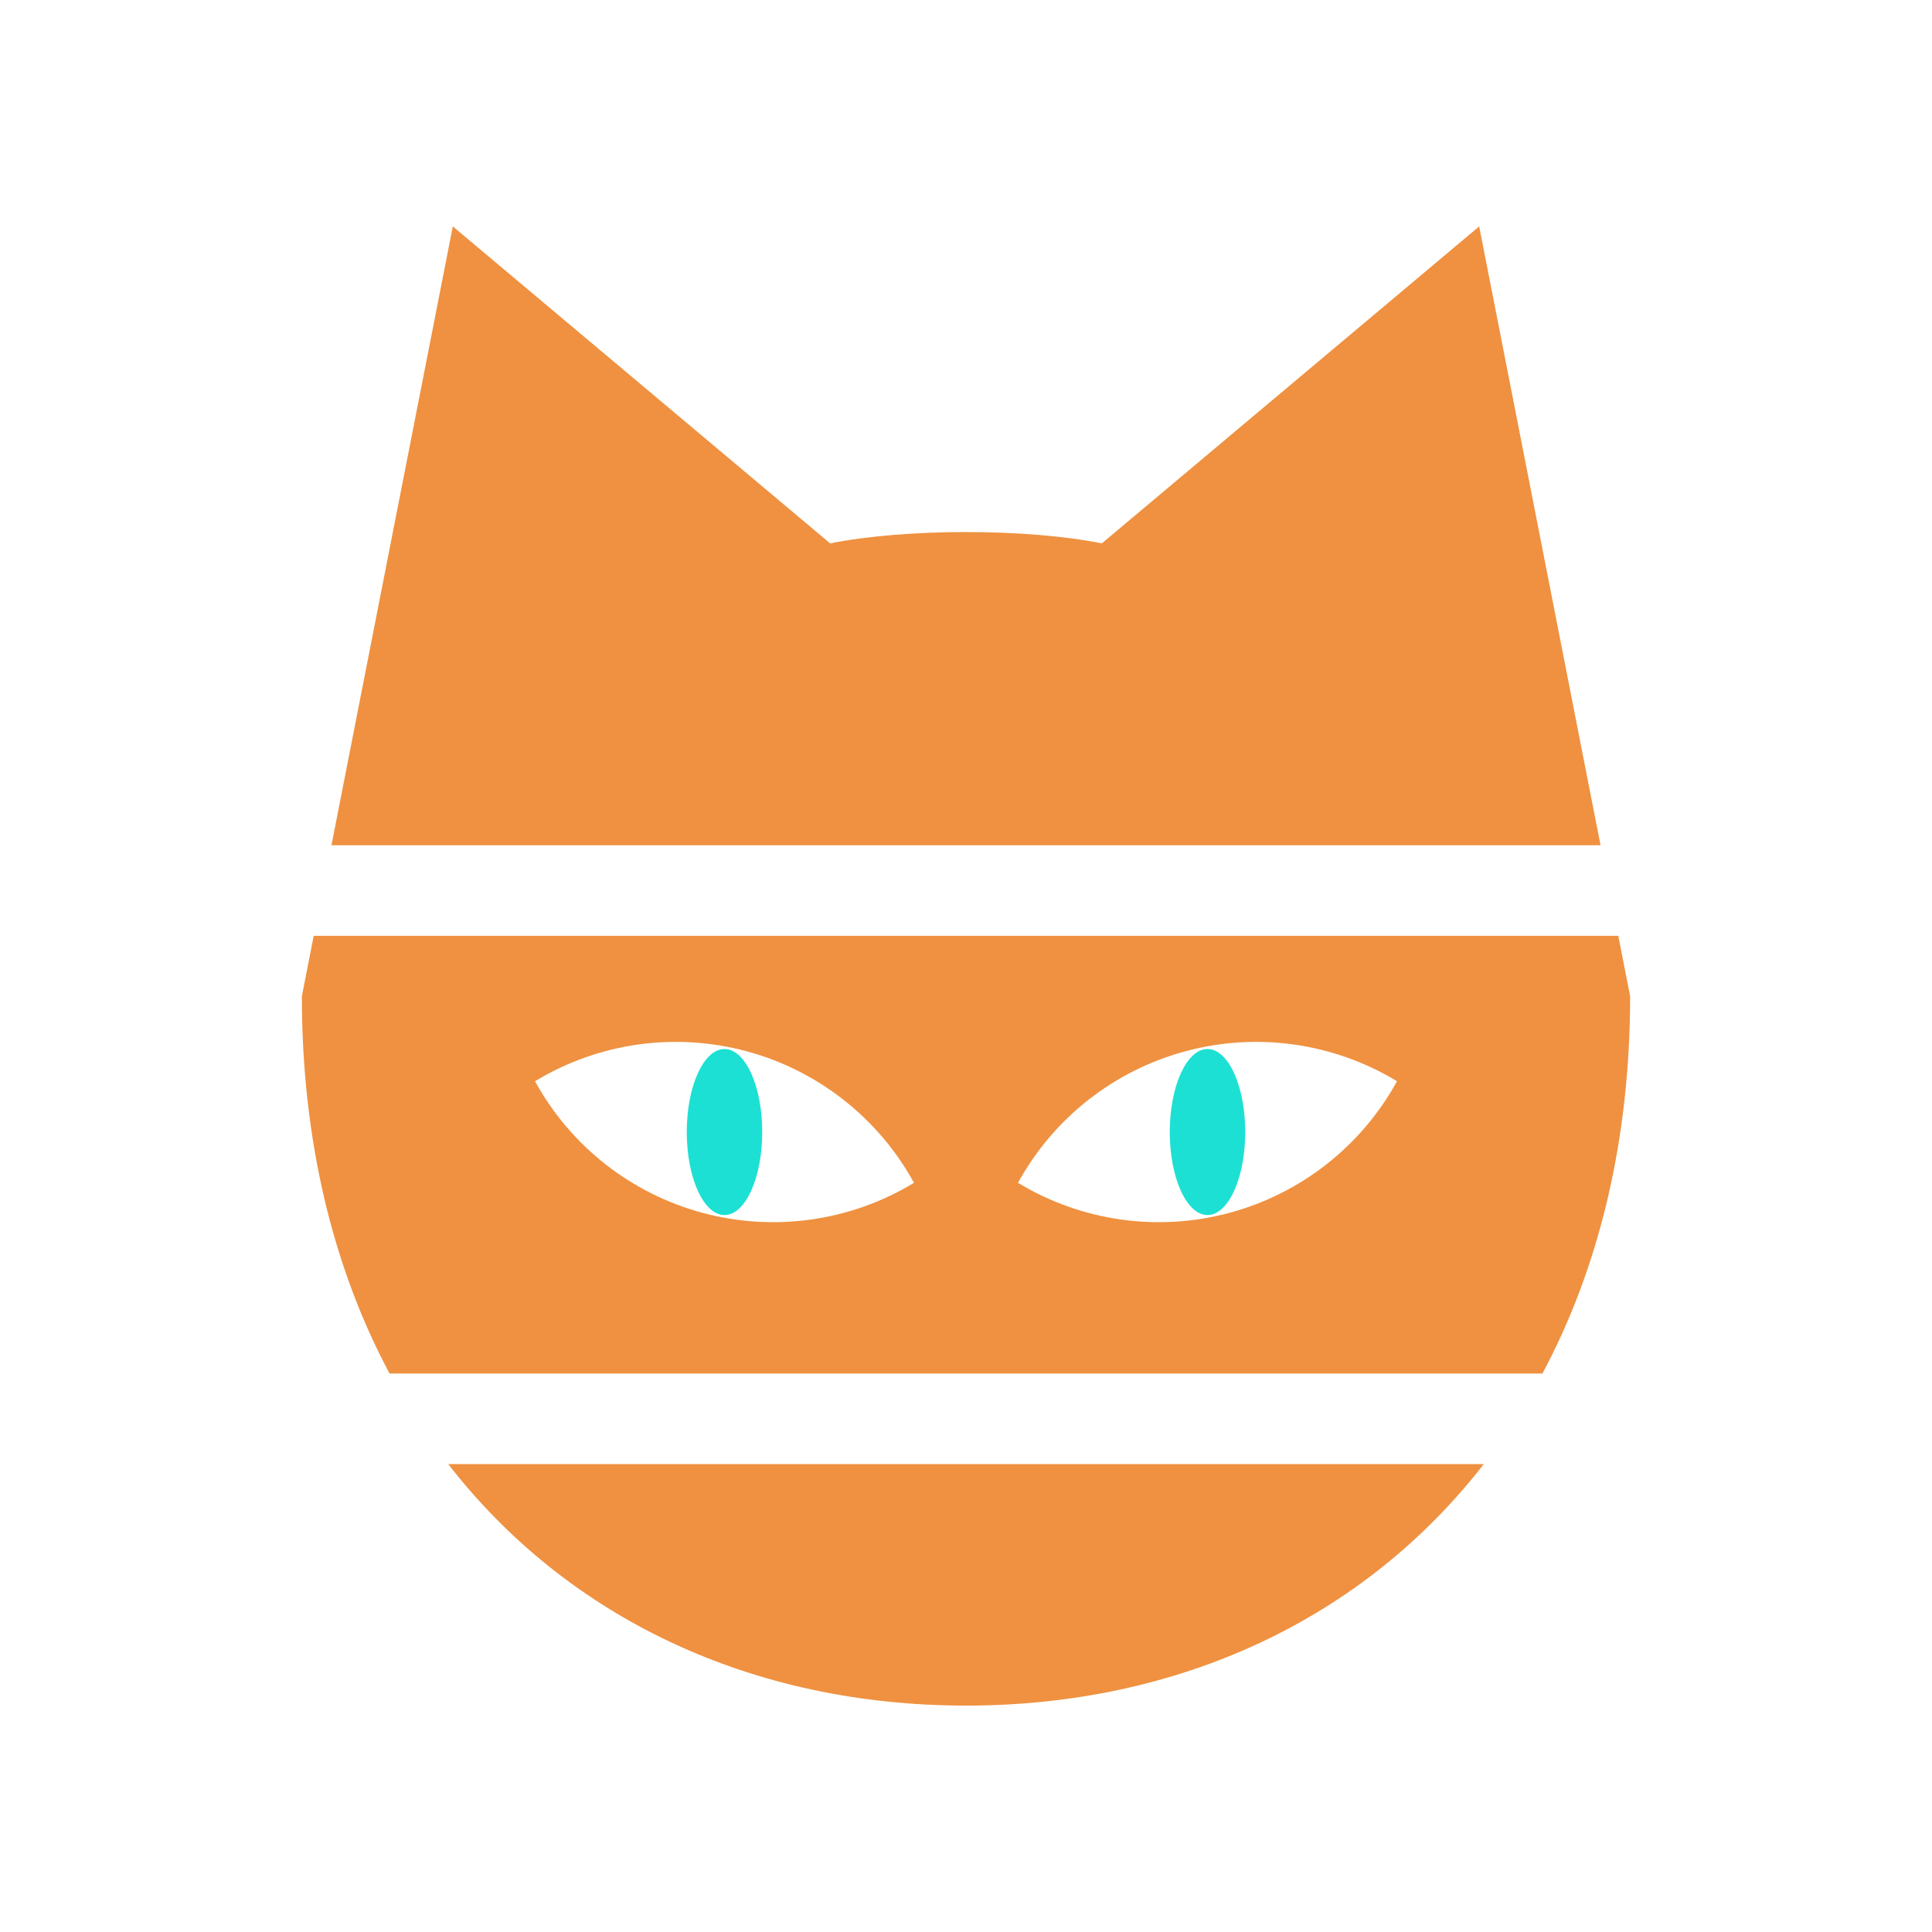
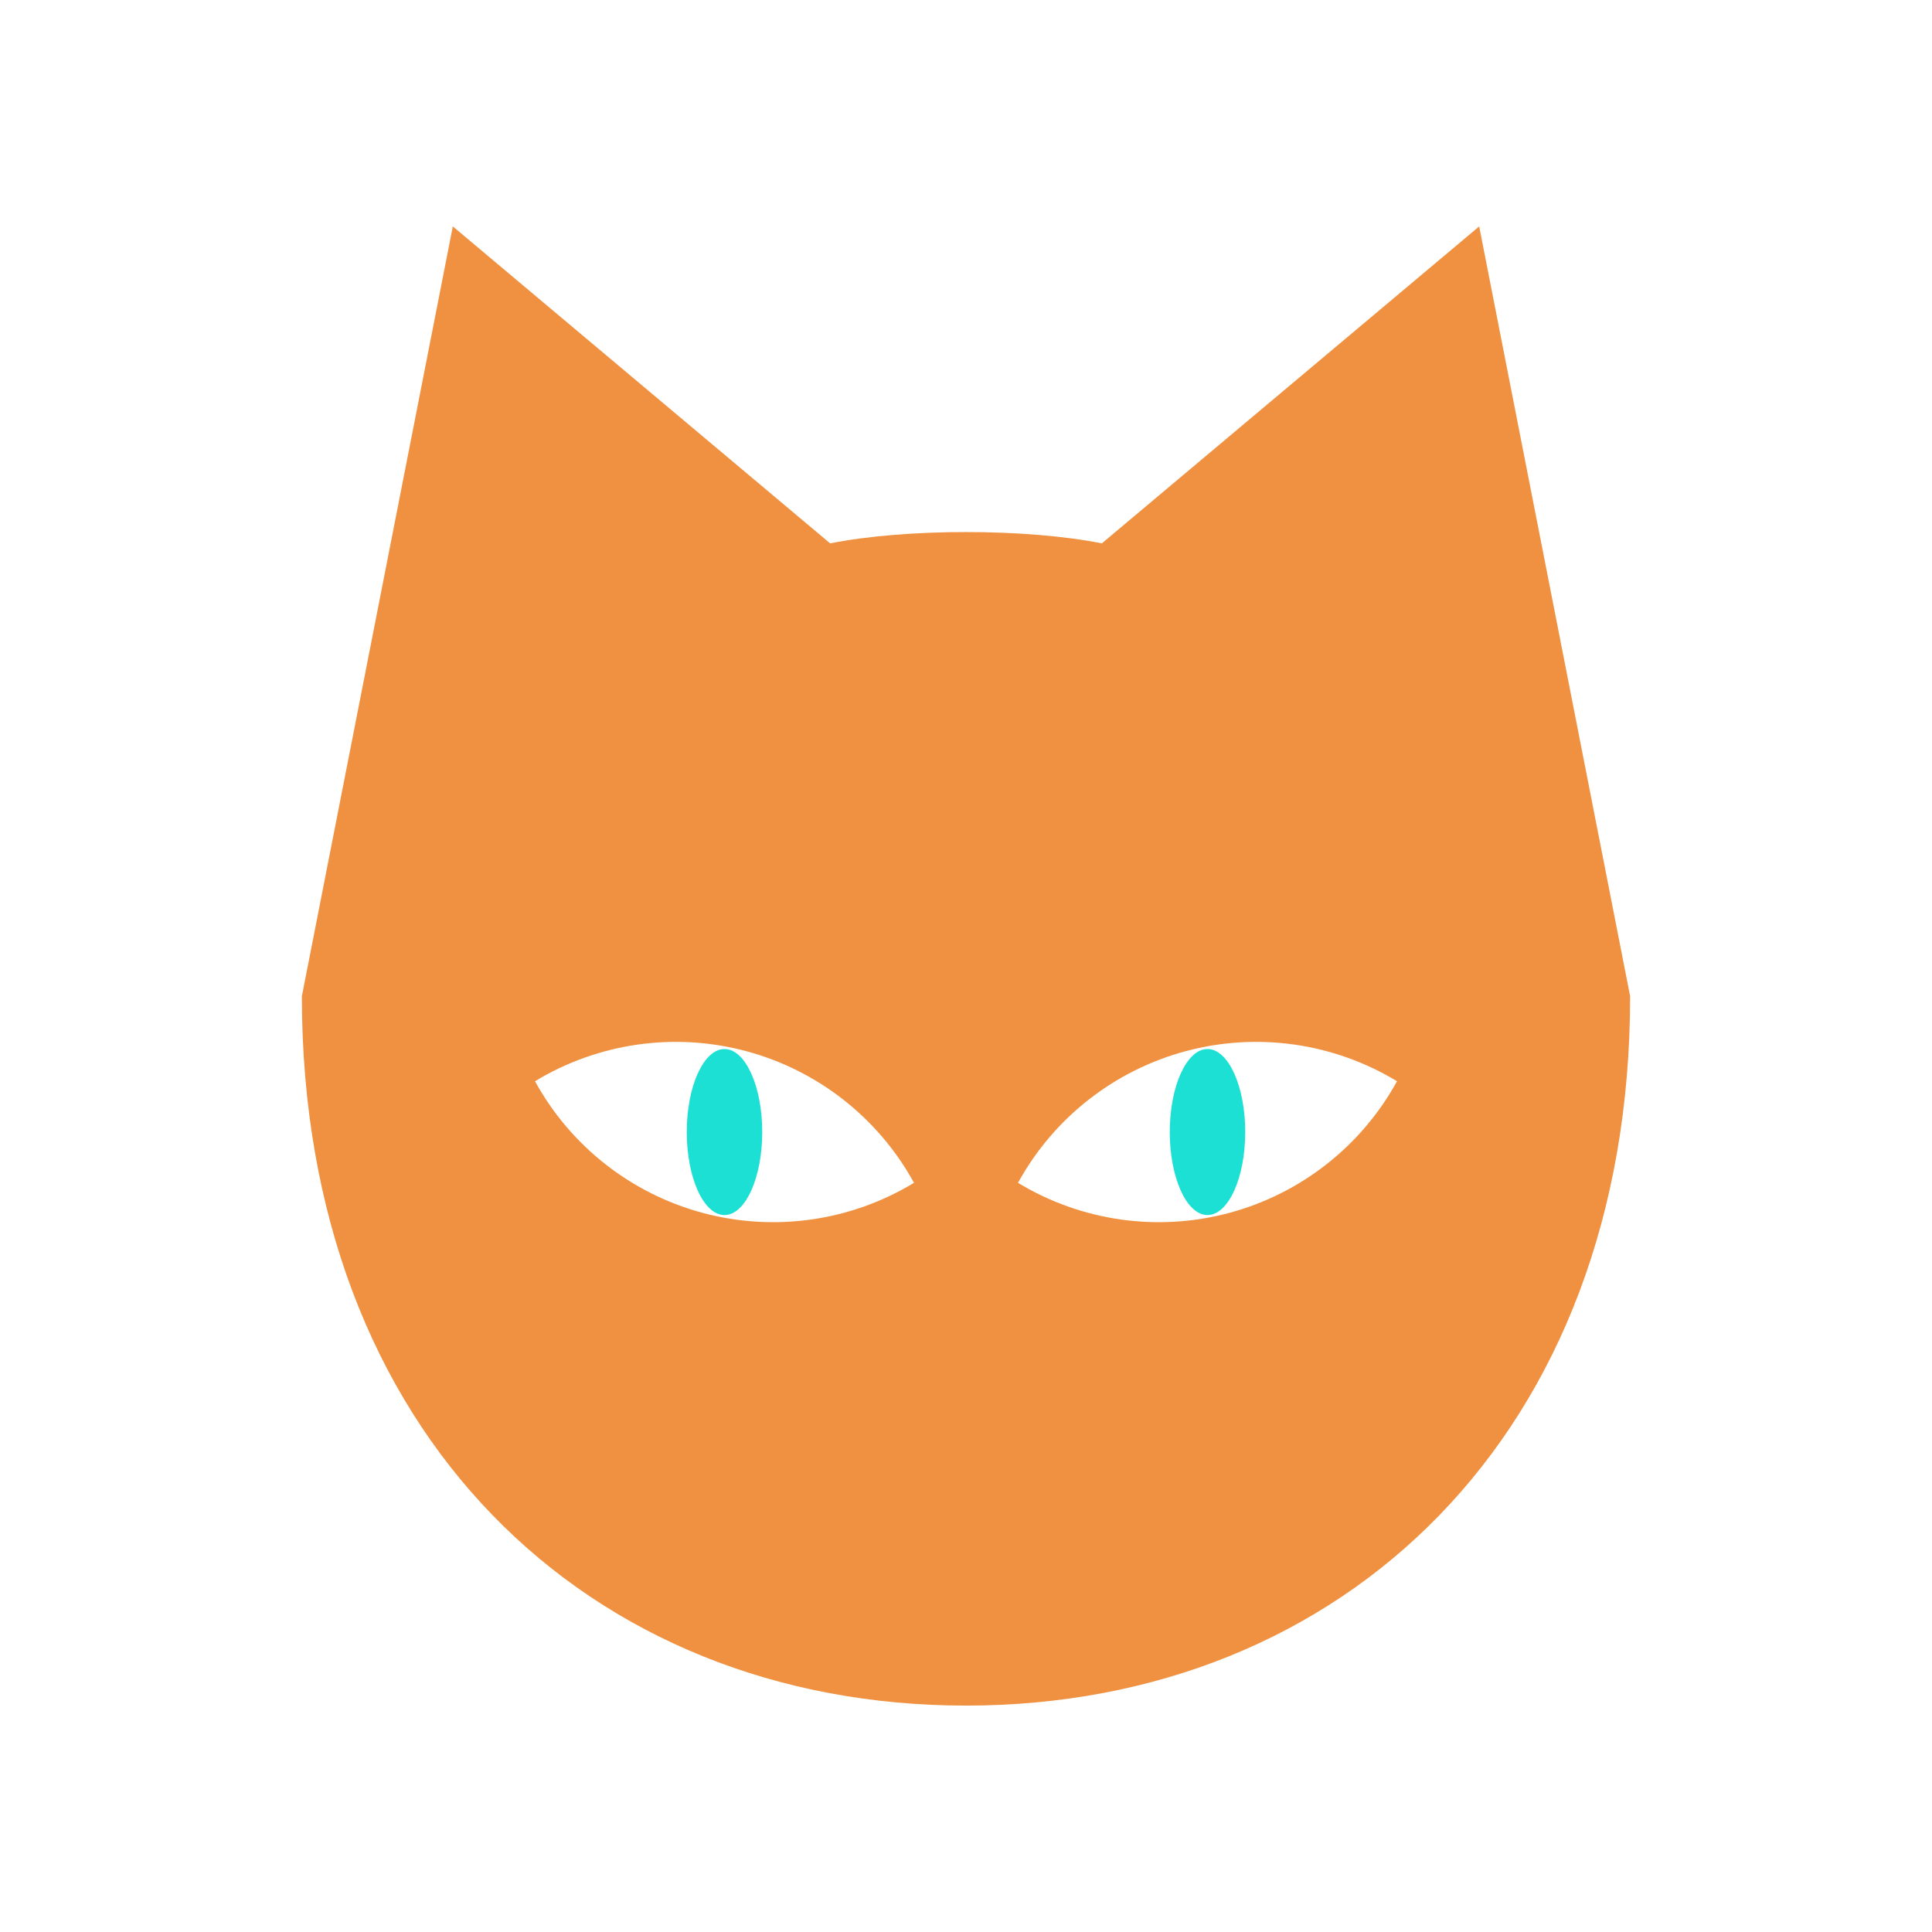
<svg xmlns="http://www.w3.org/2000/svg" viewBox="0 0 256 256" width="256" height="256" role="img" aria-labelledby="t">
-   <path id="head" fill="#EF9140" fill-rule="evenodd" d="M43.92 112 L60 30 L110 72 C120 70 136 70 146 72 L196 30 L212.08 112 Z M40 132 L41.57 124 L214.43 124 L216 132 C216 151.26 211.81 168.1 204.38 182 L51.62 182 C44.19 168.1 40 151.26 40 132 Z M196.61 194 C180.71 214.49 156.27 226 128 226 C99.73 226 75.29 214.49 59.39 194 Z M70.89 143.27 A36 36 0 0 1 121.11 156.73 A36 36 0 0 1 70.89 143.27 Z M134.89 156.73 A36 36 0 0 1 185.11 143.27 A36 36 0 0 1 134.89 156.73 Z" />
+   <path id="head" fill="#EF9140" fill-rule="evenodd" d="M40 132 L60 30 L110 72 C120 70 136 70 146 72 L196 30 L216 132 C216 190 178 226 128 226 C78 226 40 190 40 132 Z M70.89 143.27 A36 36 0 0 1 121.11 156.73 A36 36 0 0 1 70.89 143.27 Z M134.89 156.73 A36 36 0 0 1 185.11 143.27 A36 36 0 0 1 134.89 156.73 Z" />
  <path id="pupils" fill="#1CE0D3" d="M96 139 A5 11 0 0 1 96 161 A5 11 0 0 1 96 139 Z M160 139 A5 11 0 0 1 160 161 A5 11 0 0 1 160 139 Z" />
</svg>
